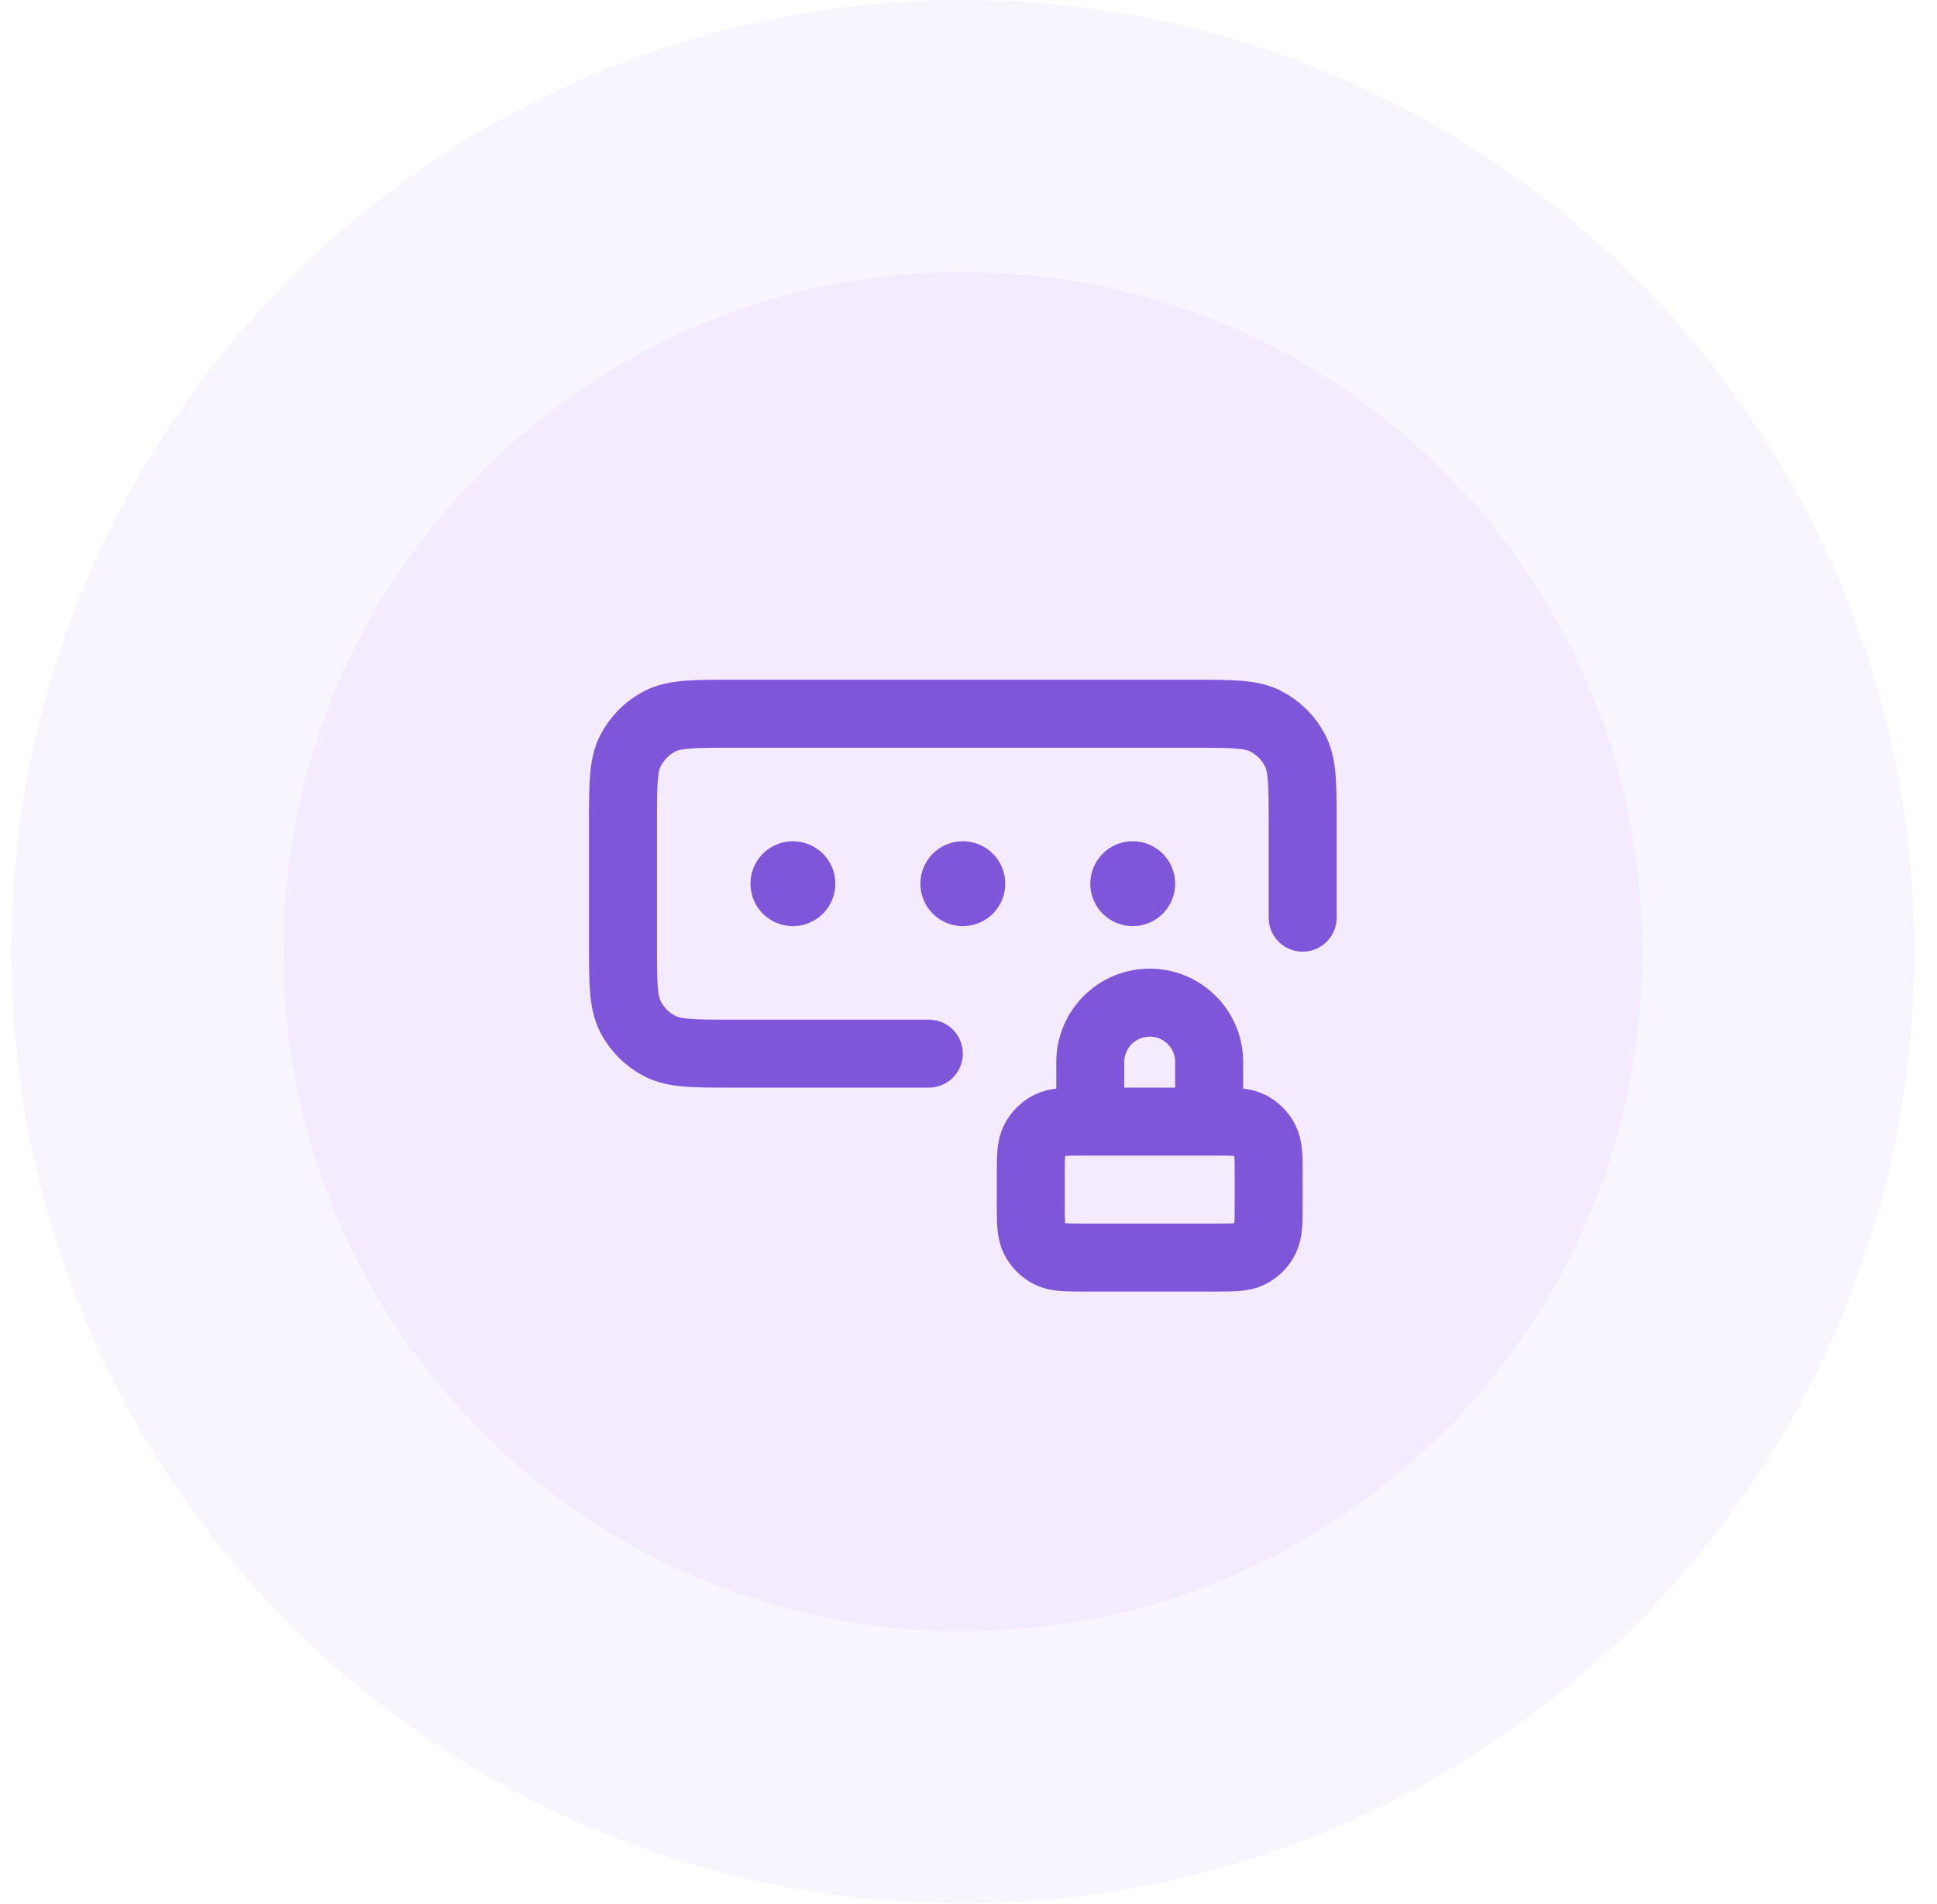
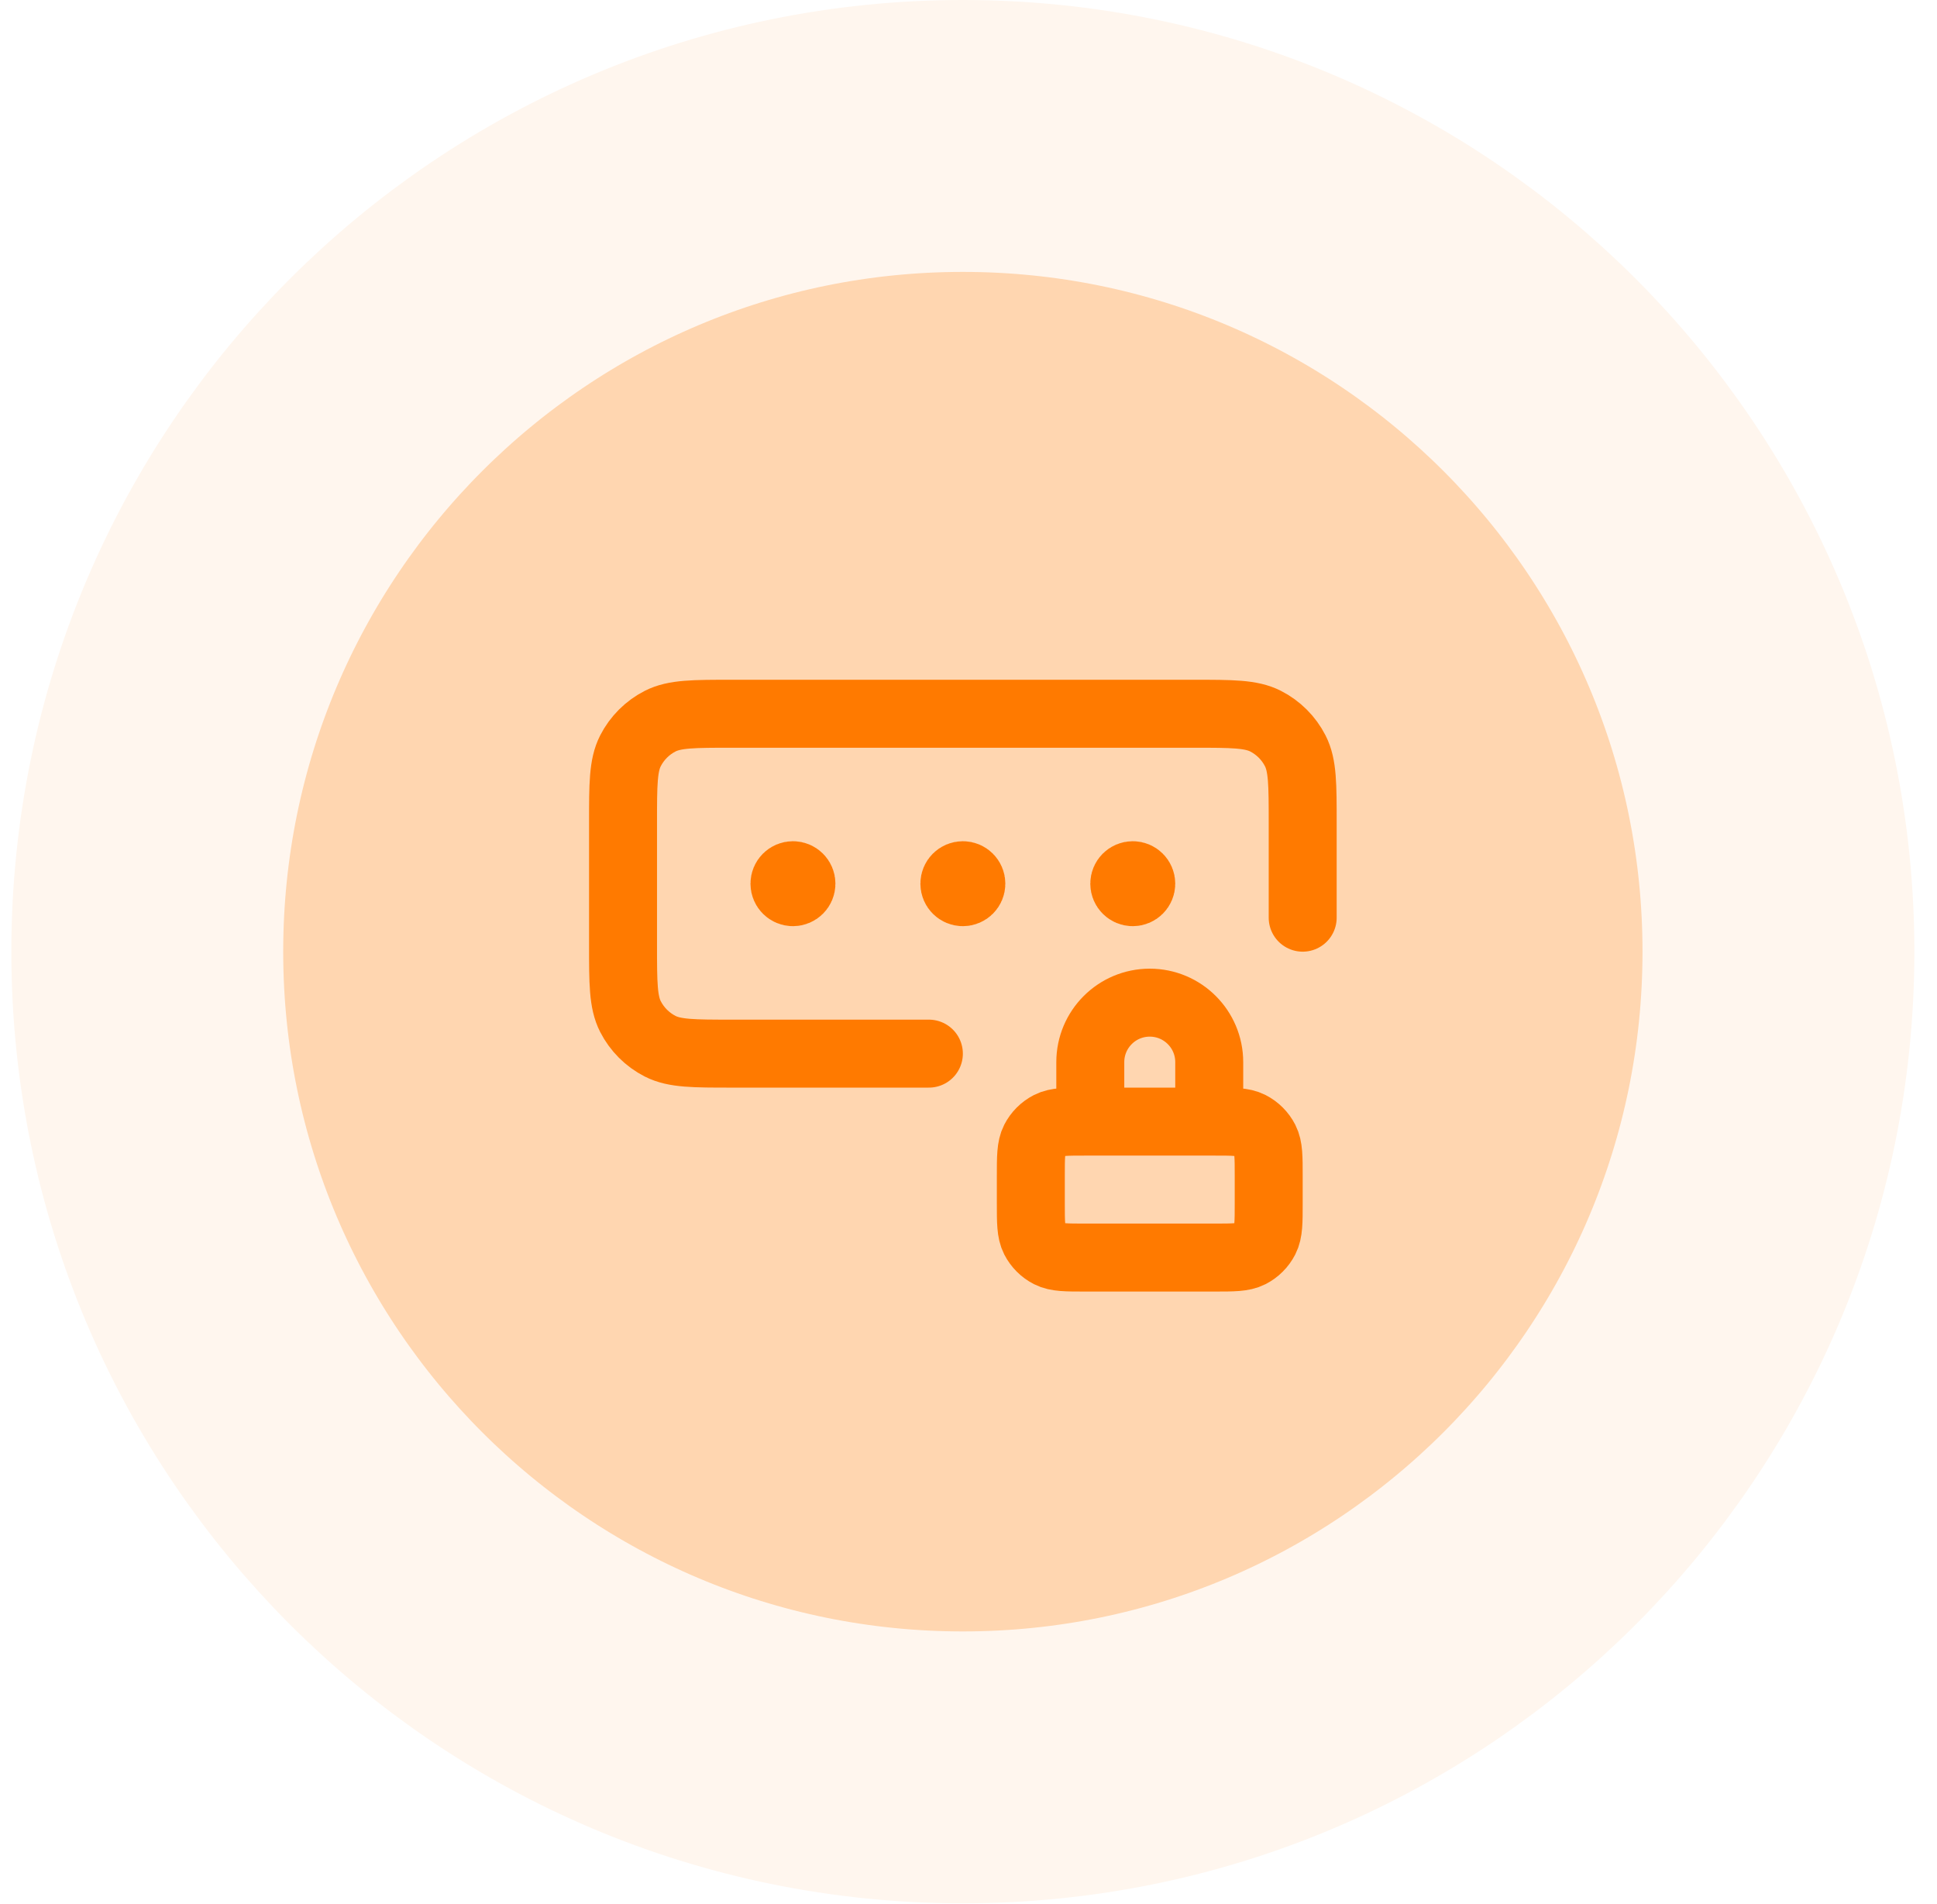
<svg xmlns="http://www.w3.org/2000/svg" width="57" height="56" viewBox="0 0 57 56" fill="none">
-   <rect x="4.333" y="4" width="48" height="48" rx="24" fill="#F4EBFF" />
-   <rect x="4.333" y="4" width="48" height="48" rx="24" stroke="#F9F5FF" stroke-width="8" />
-   <path d="M38.333 27V24.2C38.333 23.08 38.333 22.52 38.115 22.092C37.924 21.716 37.618 21.41 37.241 21.218C36.813 21 36.253 21 35.133 21H21.533C20.413 21 19.853 21 19.425 21.218C19.049 21.41 18.743 21.716 18.551 22.092C18.333 22.52 18.333 23.08 18.333 24.2V27.8C18.333 28.92 18.333 29.48 18.551 29.908C18.743 30.284 19.049 30.59 19.425 30.782C19.853 31 20.413 31 21.533 31H27.333M28.333 26H28.338M33.333 26H33.338M23.333 26H23.338M35.583 33V31.25C35.583 30.284 34.8 29.5 33.833 29.5C32.867 29.5 32.083 30.284 32.083 31.25V33M28.583 26C28.583 26.138 28.471 26.25 28.333 26.25C28.195 26.25 28.083 26.138 28.083 26C28.083 25.862 28.195 25.75 28.333 25.75C28.471 25.75 28.583 25.862 28.583 26ZM33.583 26C33.583 26.138 33.471 26.25 33.333 26.25C33.195 26.25 33.083 26.138 33.083 26C33.083 25.862 33.195 25.75 33.333 25.75C33.471 25.75 33.583 25.862 33.583 26ZM23.583 26C23.583 26.138 23.471 26.25 23.333 26.25C23.195 26.25 23.083 26.138 23.083 26C23.083 25.862 23.195 25.75 23.333 25.75C23.471 25.75 23.583 25.862 23.583 26ZM31.933 37H35.733C36.293 37 36.573 37 36.787 36.891C36.975 36.795 37.128 36.642 37.224 36.454C37.333 36.24 37.333 35.96 37.333 35.4V34.6C37.333 34.04 37.333 33.76 37.224 33.546C37.128 33.358 36.975 33.205 36.787 33.109C36.573 33 36.293 33 35.733 33H31.933C31.373 33 31.093 33 30.879 33.109C30.691 33.205 30.538 33.358 30.442 33.546C30.333 33.76 30.333 34.04 30.333 34.6V35.4C30.333 35.96 30.333 36.24 30.442 36.454C30.538 36.642 30.691 36.795 30.879 36.891C31.093 37 31.373 37 31.933 37Z" stroke="#7F56D9" stroke-width="2" stroke-linecap="round" stroke-linejoin="round" />
+   <rect x="4.334" y="4" width="48" height="48" rx="24" fill="#FFD6B0" />
+   <rect x="4.334" y="4" width="48" height="48" rx="24" stroke="#FFF6EE" stroke-width="8" />
+   <path d="M38.334 27V24.2C38.334 23.08 38.334 22.52 38.116 22.092C37.924 21.716 37.618 21.41 37.242 21.218C36.814 21 36.254 21 35.134 21H21.534C20.414 21 19.854 21 19.426 21.218C19.05 21.41 18.744 21.716 18.552 22.092C18.334 22.52 18.334 23.08 18.334 24.2V27.8C18.334 28.92 18.334 29.48 18.552 29.908C18.744 30.284 19.05 30.59 19.426 30.782C19.854 31 20.414 31 21.534 31H27.334M28.334 26H28.339M33.334 26H33.339M23.334 26H23.339M35.584 33V31.25C35.584 30.284 34.8 29.5 33.834 29.5C32.867 29.5 32.084 30.284 32.084 31.25V33M28.584 26C28.584 26.138 28.472 26.25 28.334 26.25C28.196 26.25 28.084 26.138 28.084 26C28.084 25.862 28.196 25.75 28.334 25.75C28.472 25.75 28.584 25.862 28.584 26ZM33.584 26C33.584 26.138 33.472 26.25 33.334 26.25C33.196 26.25 33.084 26.138 33.084 26C33.084 25.862 33.196 25.75 33.334 25.75C33.472 25.75 33.584 25.862 33.584 26ZM23.584 26C23.584 26.138 23.472 26.25 23.334 26.25C23.196 26.25 23.084 26.138 23.084 26C23.084 25.862 23.196 25.75 23.334 25.75C23.472 25.75 23.584 25.862 23.584 26ZM31.934 37H35.734C36.294 37 36.574 37 36.788 36.891C36.976 36.795 37.129 36.642 37.225 36.454C37.334 36.24 37.334 35.96 37.334 35.4V34.6C37.334 34.04 37.334 33.76 37.225 33.546C37.129 33.358 36.976 33.205 36.788 33.109C36.574 33 36.294 33 35.734 33H31.934C31.374 33 31.094 33 30.88 33.109C30.692 33.205 30.539 33.358 30.443 33.546C30.334 33.76 30.334 34.04 30.334 34.6V35.4C30.334 35.96 30.334 36.24 30.443 36.454C30.539 36.642 30.692 36.795 30.88 36.891C31.094 37 31.374 37 31.934 37Z" stroke="#FF7A00" stroke-width="2" stroke-linecap="round" stroke-linejoin="round" />
</svg>
